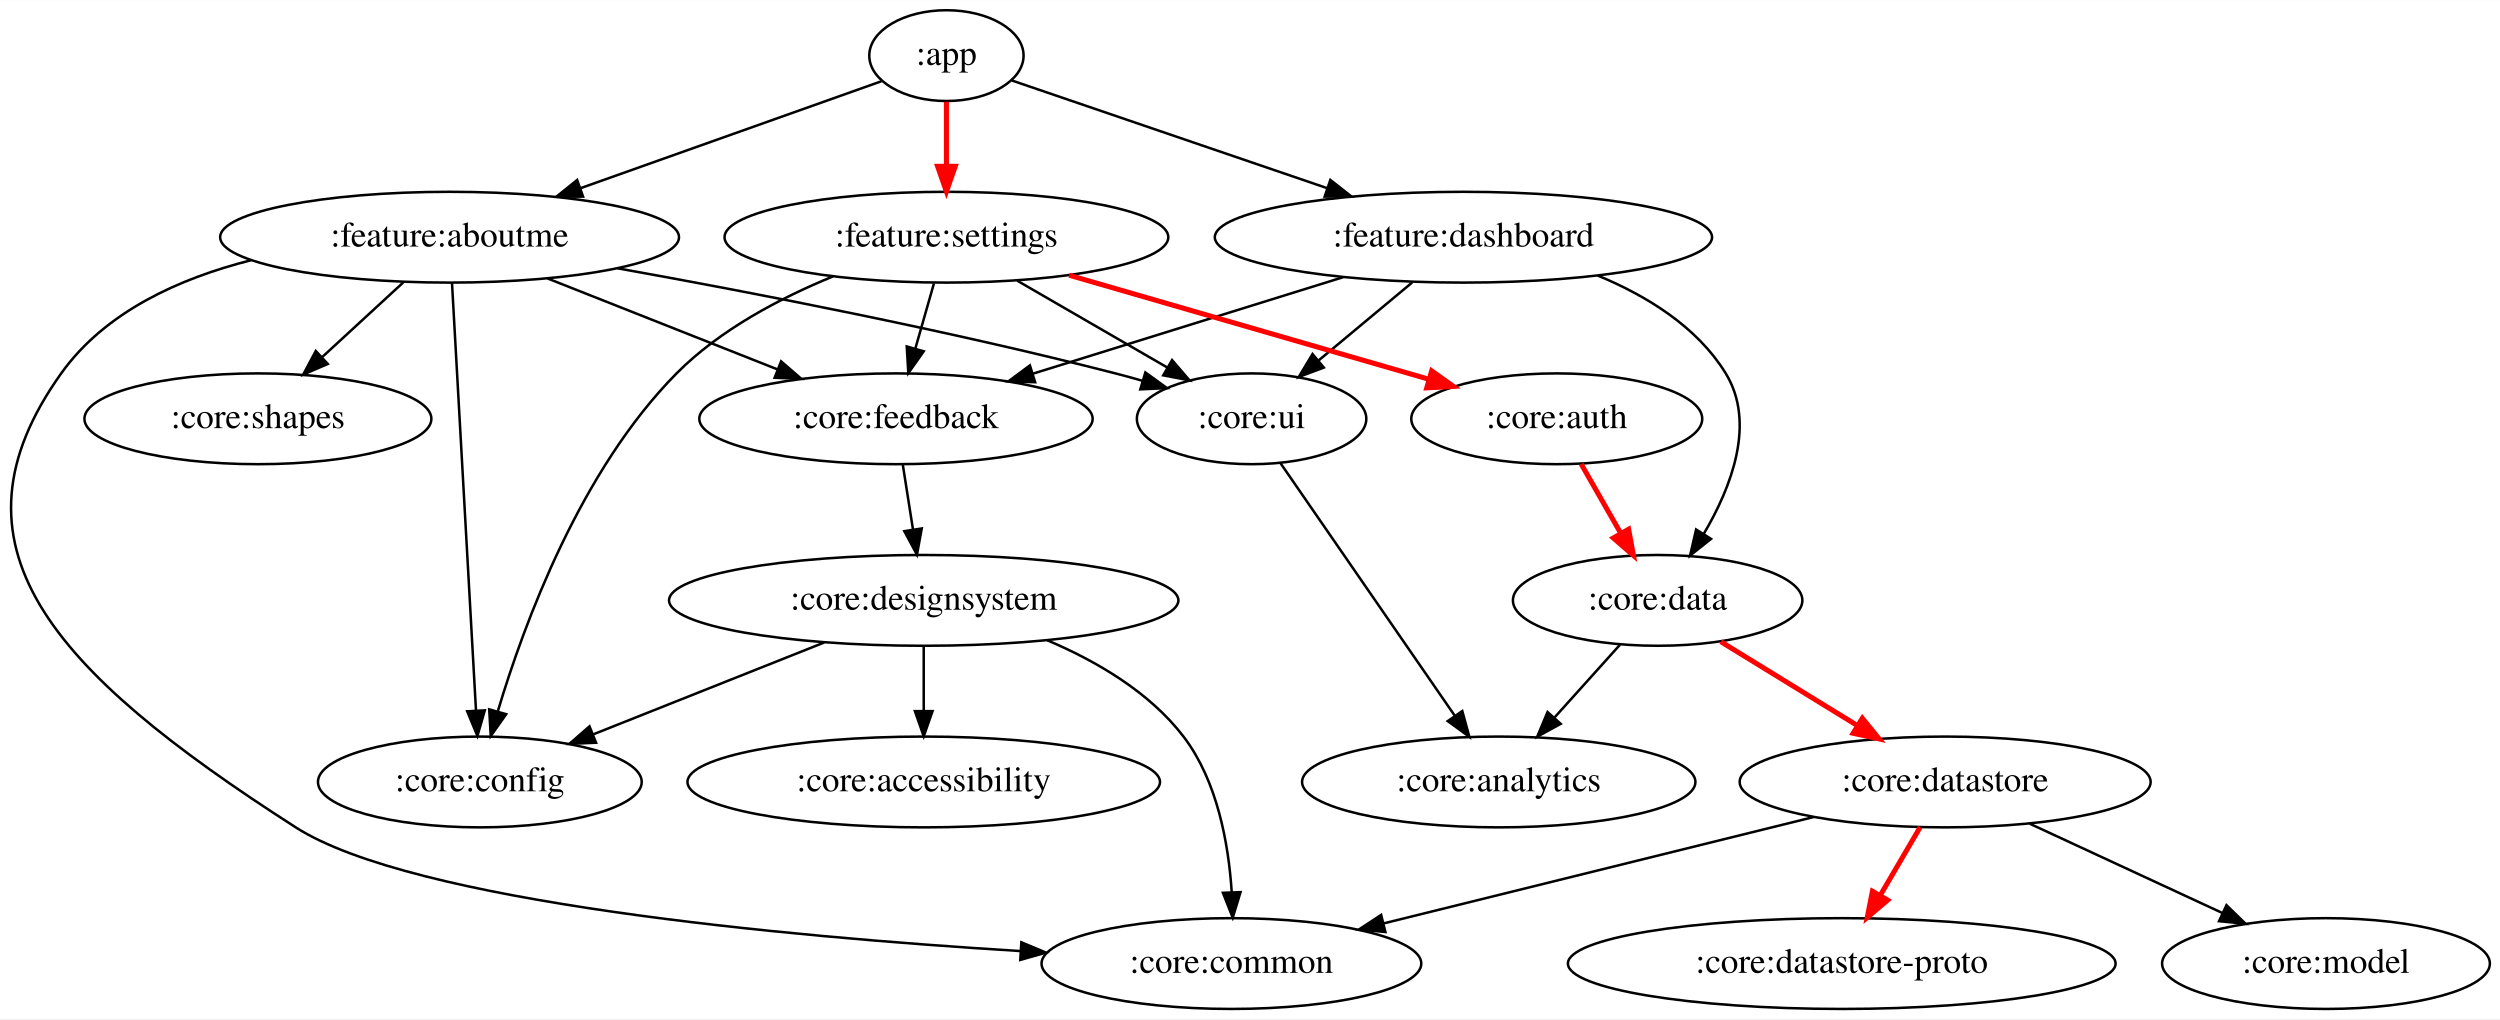
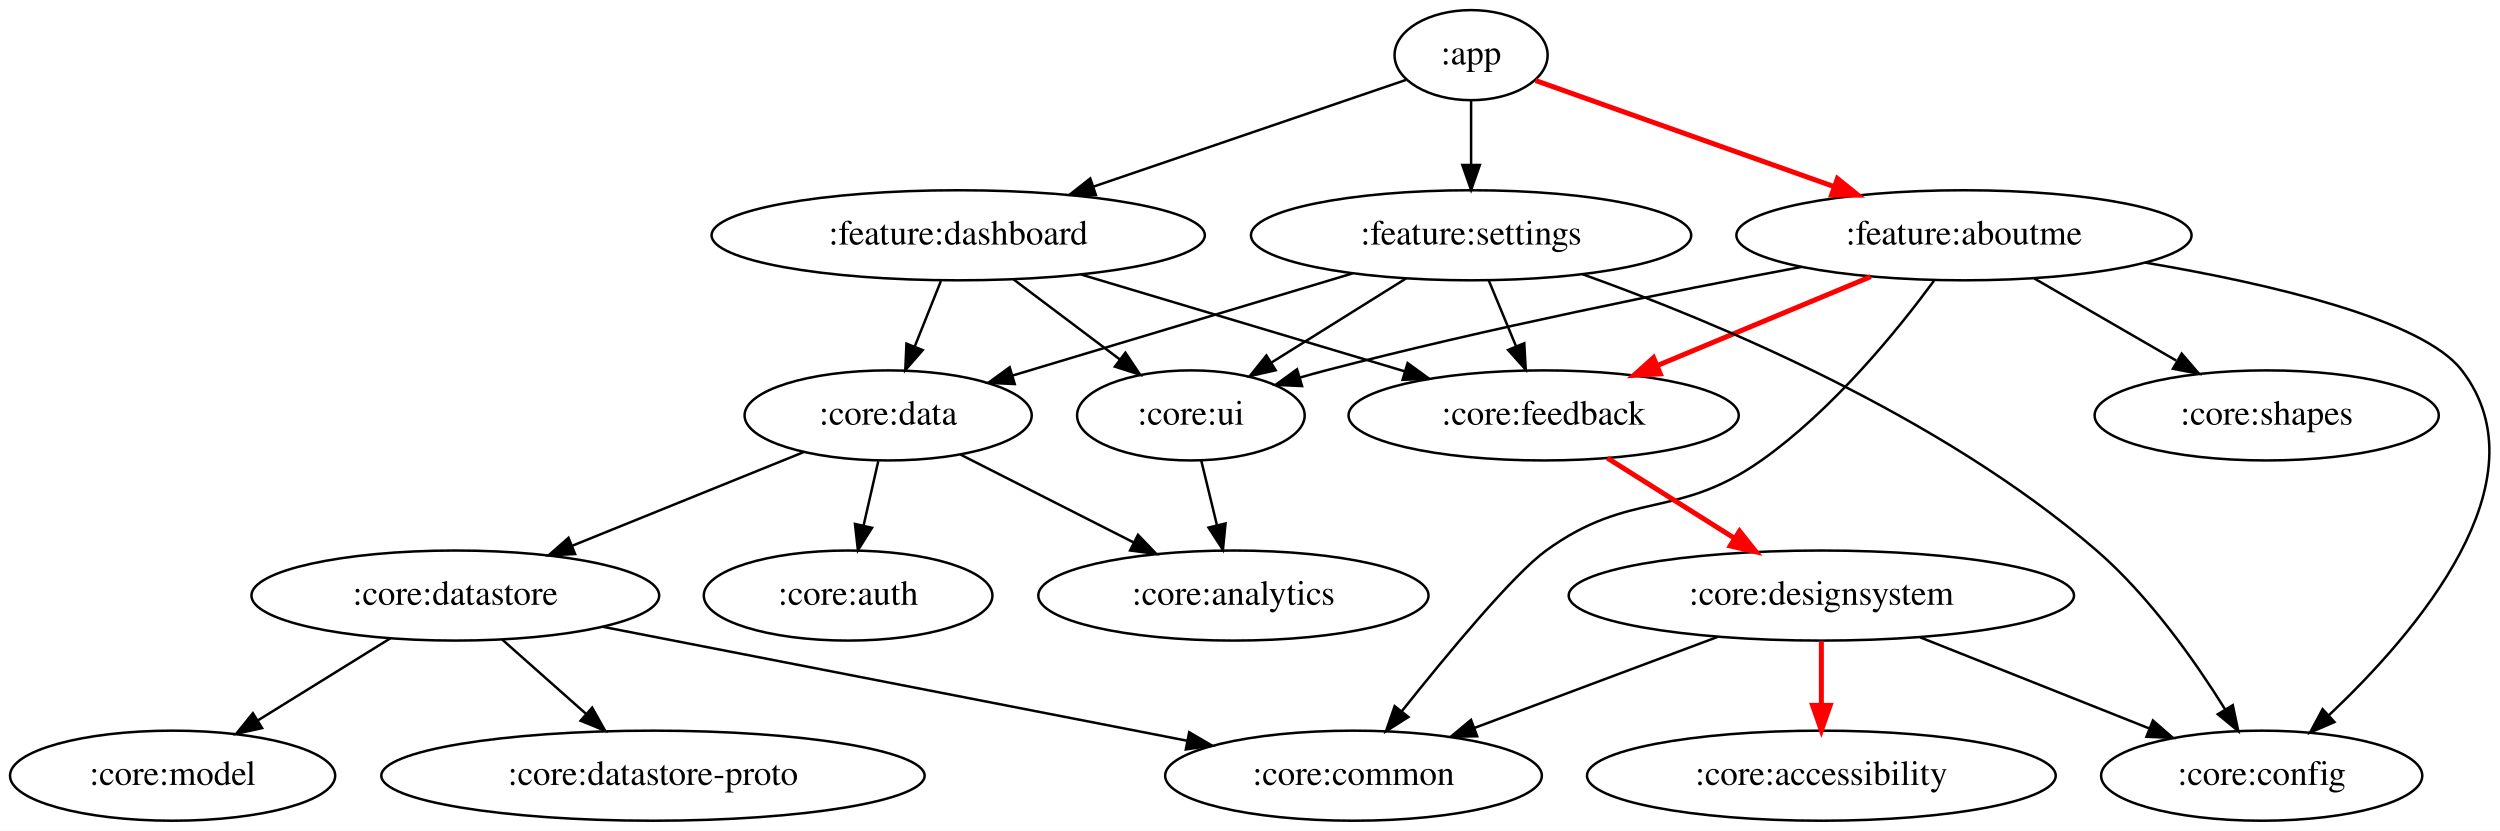
- <svg xmlns="http://www.w3.org/2000/svg" height="404pt" viewBox="0.00 0.00 991.26 404.00" width="991pt">
-   <g id="graph0" class="graph" transform="scale(1 1) rotate(0) translate(4 400)">
-     <polygon fill="white" stroke="transparent" points="-4,4 -4,-400 987.26,-400 987.26,4 -4,4" />
+ <svg xmlns="http://www.w3.org/2000/svg" height="332pt" viewBox="0.00 0.00 999.24 332.00" width="999pt">
+   <g class="graph" id="graph0" transform="scale(1 1) rotate(0) translate(4 328)">
+     <polygon fill="white" points="-4,4 -4,-328 995.24,-328 995.24,4 -4,4" stroke="transparent" />
    <g id="node1" class="node">
-       <ellipse fill="none" stroke="black" cx="371.26" cy="-378" rx="30.59" ry="18" />
-       <text text-anchor="middle" x="371.26" y="-374.3" font-family="Times,serif" font-size="14.00">:app</text>
+       <ellipse cx="583.99" cy="-306" fill="none" rx="30.59" ry="18" stroke="black" />
+       <text font-family="Times,serif" font-size="14.00" text-anchor="middle" x="583.99" y="-302.3">:app
+         </text>
    </g>
    <g id="node2" class="node">
-       <ellipse fill="none" stroke="black" cx="174.26" cy="-306" rx="90.98" ry="18" />
-       <text text-anchor="middle" x="174.26" y="-302.3" font-family="Times,serif" font-size="14.00">:feature:aboutme</text>
+       <ellipse cx="780.99" cy="-234" fill="none" rx="90.98" ry="18" stroke="black" />
+       <text font-family="Times,serif" font-size="14.00" text-anchor="middle" x="780.99" y="-230.3">:feature:aboutme
+         </text>
    </g>
    <g id="edge1" class="edge">
-       <path fill="none" stroke="black" d="M345.51,-367.85C315.32,-357.12 264.53,-339.07 226.08,-325.41" />
-       <polygon fill="black" stroke="black" points="227.19,-322.09 216.59,-322.04 224.84,-328.69 227.19,-322.09" />
+       <path d="M609.75,-295.85C639.94,-285.12 690.73,-267.07 729.18,-253.41" fill="none" stroke="red" stroke-width="2" />
+       <polygon fill="red" points="730.41,-256.69 738.66,-250.04 728.07,-250.09 730.41,-256.69" stroke="red" stroke-width="2" />
    </g>
    <g id="node3" class="node">
-       <ellipse fill="none" stroke="black" cx="576.26" cy="-306" rx="98.58" ry="18" />
-       <text text-anchor="middle" x="576.26" y="-302.3" font-family="Times,serif" font-size="14.00">:feature:dashboard</text>
+       <ellipse cx="378.99" cy="-234" fill="none" rx="98.58" ry="18" stroke="black" />
+       <text font-family="Times,serif" font-size="14.00" text-anchor="middle" x="378.99" y="-230.3">:feature:dashboard
+         </text>
    </g>
    <g id="edge2" class="edge">
-       <path fill="none" stroke="black" d="M397.23,-368.13C428.48,-357.46 481.79,-339.26 522.13,-325.48" />
-       <polygon fill="black" stroke="black" points="523.49,-328.72 531.82,-322.17 521.23,-322.09 523.49,-328.72" />
+       <path d="M558.03,-296.13C526.78,-285.46 473.47,-267.26 433.13,-253.48" fill="none" stroke="black" />
+       <polygon fill="black" points="434.03,-250.09 423.43,-250.17 431.77,-256.72 434.03,-250.09" stroke="black" />
    </g>
    <g id="node4" class="node">
-       <ellipse fill="none" stroke="black" cx="371.26" cy="-306" rx="87.99" ry="18" />
-       <text text-anchor="middle" x="371.26" y="-302.3" font-family="Times,serif" font-size="14.00">:feature:settings</text>
+       <ellipse cx="583.99" cy="-234" fill="none" rx="87.99" ry="18" stroke="black" />
+       <text font-family="Times,serif" font-size="14.00" text-anchor="middle" x="583.99" y="-230.3">:feature:settings
+         </text>
    </g>
    <g id="edge3" class="edge">
-       <path fill="none" stroke="red" stroke-width="2" d="M371.26,-359.7C371.26,-351.98 371.26,-342.71 371.26,-334.11" />
-       <polygon fill="red" stroke="red" stroke-width="2" points="374.76,-334.1 371.26,-324.1 367.76,-334.1 374.76,-334.1" />
+       <path d="M583.99,-287.7C583.99,-279.98 583.99,-270.71 583.99,-262.11" fill="none" stroke="black" />
+       <polygon fill="black" points="587.49,-262.1 583.99,-252.1 580.49,-262.1 587.49,-262.1" stroke="black" />
    </g>
    <g id="node5" class="node">
-       <ellipse fill="none" stroke="black" cx="351.26" cy="-234" rx="77.99" ry="18" />
-       <text text-anchor="middle" x="351.26" y="-230.3" font-family="Times,serif" font-size="14.00">:core:feedback</text>
+       <ellipse cx="612.99" cy="-162" fill="none" rx="77.99" ry="18" stroke="black" />
+       <text font-family="Times,serif" font-size="14.00" text-anchor="middle" x="612.99" y="-158.3">:core:feedback
+         </text>
    </g>
    <g id="edge4" class="edge">
-       <path fill="none" stroke="black" d="M213.11,-289.64C239.99,-279.01 275.9,-264.8 304.38,-253.54" />
-       <polygon fill="black" stroke="black" points="305.71,-256.78 313.72,-249.85 303.14,-250.27 305.71,-256.78" />
+       <path d="M743.71,-217.46C718.57,-206.99 685.24,-193.1 658.54,-181.98" fill="none" stroke="red" stroke-width="2" />
+       <polygon fill="red" points="659.6,-178.63 649.02,-178.01 656.91,-185.09 659.6,-178.63" stroke="red" stroke-width="2" />
    </g>
    <g id="node6" class="node">
-       <ellipse fill="none" stroke="black" cx="492.26" cy="-234" rx="45.49" ry="18" />
-       <text text-anchor="middle" x="492.26" y="-230.3" font-family="Times,serif" font-size="14.00">:core:ui</text>
+       <ellipse cx="471.99" cy="-162" fill="none" rx="45.49" ry="18" stroke="black" />
+       <text font-family="Times,serif" font-size="14.00" text-anchor="middle" x="471.99" y="-158.3">:core:ui
+         </text>
    </g>
    <g id="edge5" class="edge">
-       <path fill="none" stroke="black" d="M240.89,-293.66C294.54,-284.04 371.71,-269.11 438.26,-252 441.8,-251.09 445.45,-250.09 449.11,-249.03" />
-       <polygon fill="black" stroke="black" points="450.14,-252.38 458.72,-246.17 448.14,-245.67 450.14,-252.38" />
+       <path d="M716.13,-221.37C664.34,-211.65 590.1,-196.71 525.99,-180 522.61,-179.12 519.12,-178.15 515.63,-177.14" fill="none" stroke="black" />
+       <polygon fill="black" points="516.42,-173.73 505.84,-174.22 514.42,-180.44 516.42,-173.73" stroke="black" />
    </g>
    <g id="node7" class="node">
-       <ellipse fill="none" stroke="black" cx="484.26" cy="-18" rx="75.29" ry="18" />
-       <text text-anchor="middle" x="484.26" y="-14.3" font-family="Times,serif" font-size="14.00">:core:common</text>
+       <ellipse cx="536.99" cy="-18" fill="none" rx="75.29" ry="18" stroke="black" />
+       <text font-family="Times,serif" font-size="14.00" text-anchor="middle" x="536.99" y="-14.3">
+             :core:common
+         </text>
    </g>
    <g id="edge6" class="edge">
-       <path fill="none" stroke="black" d="M95.54,-296.87C67.06,-289.68 37.67,-276.4 20.26,-252 -28.16,-184.12 15.37,-134.7 113.26,-72 159.52,-42.38 306.15,-28.77 400.63,-22.95" />
-       <polygon fill="black" stroke="black" points="400.97,-26.43 410.74,-22.34 400.55,-19.44 400.97,-26.43" />
+       <path d="M769.03,-215.85C754.6,-196.24 728.67,-164.23 699.99,-144 666.14,-120.11 647.55,-132.31 613.99,-108 600.88,-98.5 574.48,-66.63 556.28,-43.75" fill="none" stroke="black" />
+       <polygon fill="black" points="558.93,-41.46 549.98,-35.78 553.44,-45.8 558.93,-41.46" stroke="black" />
    </g>
    <g id="node8" class="node">
-       <ellipse fill="none" stroke="black" cx="186.26" cy="-90" rx="64.19" ry="18" />
-       <text text-anchor="middle" x="186.26" y="-86.3" font-family="Times,serif" font-size="14.00">:core:config</text>
+       <ellipse cx="899.99" cy="-18" fill="none" rx="64.19" ry="18" stroke="black" />
+       <text font-family="Times,serif" font-size="14.00" text-anchor="middle" x="899.99" y="-14.3">
+             :core:config
+         </text>
    </g>
    <g id="edge7" class="edge">
-       <path fill="none" stroke="black" d="M175.22,-287.85C177.3,-250.83 182.22,-163.18 184.73,-118.39" />
-       <polygon fill="black" stroke="black" points="188.23,-118.41 185.3,-108.23 181.24,-118.02 188.23,-118.41" />
+       <path d="M853.45,-223.07C903.73,-214.53 964.36,-200.34 979.99,-180 1013.94,-135.83 961.66,-74.98 926.88,-42.19" fill="none" stroke="black" />
+       <polygon fill="black" points="929.07,-39.44 919.34,-35.25 924.33,-44.59 929.07,-39.44" stroke="black" />
    </g>
    <g id="node9" class="node">
-       <ellipse fill="none" stroke="black" cx="98.26" cy="-234" rx="68.79" ry="18" />
-       <text text-anchor="middle" x="98.26" y="-230.3" font-family="Times,serif" font-size="14.00">:core:shapes</text>
+       <ellipse cx="901.99" cy="-162" fill="none" rx="68.79" ry="18" stroke="black" />
+       <text font-family="Times,serif" font-size="14.00" text-anchor="middle" x="901.99" y="-158.3">:core:shapes
+         </text>
    </g>
    <g id="edge8" class="edge">
-       <path fill="none" stroke="black" d="M155.87,-288.05C146.18,-279.13 134.15,-268.06 123.6,-258.34" />
-       <polygon fill="black" stroke="black" points="125.96,-255.75 116.23,-251.55 121.21,-260.9 125.96,-255.75" />
+       <path d="M809.06,-216.76C825.94,-207 847.61,-194.46 865.78,-183.95" fill="none" stroke="black" />
+       <polygon fill="black" points="868.01,-186.7 874.91,-178.67 864.51,-180.64 868.01,-186.7" stroke="black" />
    </g>
    <g id="edge14" class="edge">
-       <path fill="none" stroke="black" d="M528.55,-290.15C492.55,-278.96 443.13,-263.58 405.61,-251.91" />
-       <polygon fill="black" stroke="black" points="406.44,-248.5 395.85,-248.87 404.36,-255.18 406.44,-248.5" />
+       <path d="M428.05,-218.33C465.85,-207.02 518.14,-191.37 557.48,-179.61" fill="none" stroke="black" />
+       <polygon fill="black" points="558.61,-182.92 567.18,-176.7 556.6,-176.22 558.61,-182.92" stroke="black" />
    </g>
    <g id="edge15" class="edge">
-       <path fill="none" stroke="black" d="M555.93,-288.05C544.8,-278.78 530.89,-267.19 518.9,-257.2" />
-       <polygon fill="black" stroke="black" points="520.9,-254.31 510.97,-250.59 516.42,-259.68 520.9,-254.31" />
+       <path d="M401.03,-216.41C413.76,-206.84 429.89,-194.69 443.56,-184.4" fill="none" stroke="black" />
+       <polygon fill="black" points="445.82,-187.08 451.7,-178.27 441.61,-181.49 445.82,-187.08" stroke="black" />
    </g>
    <g id="node13" class="node">
-       <ellipse fill="none" stroke="black" cx="653.26" cy="-162" rx="57.39" ry="18" />
-       <text text-anchor="middle" x="653.26" y="-158.3" font-family="Times,serif" font-size="14.00">:core:data</text>
+       <ellipse cx="350.99" cy="-162" fill="none" rx="57.39" ry="18" stroke="black" />
+       <text font-family="Times,serif" font-size="14.00" text-anchor="middle" x="350.99" y="-158.3">:core:data
+         </text>
    </g>
    <g id="edge16" class="edge">
-       <path fill="none" stroke="black" d="M629.43,-290.83C648.91,-282.78 668.93,-270.49 680.26,-252 692.3,-232.36 682.54,-206.97 671.53,-188.34" />
-       <polygon fill="black" stroke="black" points="674.43,-186.37 666.12,-179.79 668.51,-190.11 674.43,-186.37" />
-     </g>
-     <g id="edge24" class="edge">
-       <path fill="none" stroke="black" d="M366.32,-287.7C364.09,-279.9 361.41,-270.51 358.93,-261.83" />
-       <polygon fill="black" stroke="black" points="362.26,-260.76 356.15,-252.1 355.53,-262.68 362.26,-260.76" />
-     </g>
-     <g id="edge25" class="edge">
-       <path fill="none" stroke="black" d="M399.33,-288.76C417.09,-278.49 440.14,-265.15 458.84,-254.33" />
-       <polygon fill="black" stroke="black" points="460.73,-257.29 467.63,-249.25 457.22,-251.23 460.73,-257.29" />
+       <path d="M372.07,-215.7C368.92,-207.81 365.12,-198.3 361.61,-189.55" fill="none" stroke="black" />
+       <polygon fill="black" points="364.8,-188.09 357.84,-180.1 358.3,-190.69 364.8,-188.09" stroke="black" />
+     </g>
+     <g class="edge" id="edge25">
+       <path d="M591.01,-216.05C594.28,-208.18 598.24,-198.62 601.89,-189.79" fill="none" stroke="black" />
+       <polygon fill="black" points="605.24,-190.85 605.84,-180.28 598.78,-188.17 605.24,-190.85" stroke="black" />
+     </g>
+     <g class="edge" id="edge26">
+       <path d="M558.02,-216.76C541.95,-206.72 521.2,-193.75 504.1,-183.07" fill="none" stroke="black" />
+       <polygon fill="black" points="505.88,-180.05 495.54,-177.72 502.17,-185.98 505.88,-180.05" stroke="black" />
    </g>
    <g id="edge23" class="edge">
-       <path fill="none" stroke="black" d="M326.25,-290.44C305.36,-281.88 281.41,-269.3 264.26,-252 226.22,-213.62 203.86,-153.03 193.43,-118.16" />
-       <polygon fill="black" stroke="black" points="196.7,-116.86 190.58,-108.22 189.97,-118.79 196.7,-116.86" />
-     </g>
-     <g id="node17" class="node">
-       <ellipse fill="none" stroke="black" cx="613.26" cy="-234" rx="57.69" ry="18" />
-       <text text-anchor="middle" x="613.26" y="-230.3" font-family="Times,serif" font-size="14.00">:core:auth</text>
-     </g>
-     <g id="edge22" class="edge">
-       <path fill="none" stroke="red" stroke-width="2" d="M419.94,-290.92C461.34,-278.94 520.59,-261.81 562.56,-249.67" />
-       <polygon fill="red" stroke="red" stroke-width="2" points="563.67,-252.99 572.3,-246.85 561.72,-246.27 563.67,-252.99" />
+       <path d="M628.55,-218.42C681.82,-199.37 771.59,-161.95 833.99,-108 855.1,-89.75 873.47,-63.62 885.44,-44.39" fill="none" stroke="black" />
+       <polygon fill="black" points="888.44,-46.19 890.63,-35.83 882.45,-42.56 888.44,-46.19" stroke="black" />
+     </g>
+     <g class="edge" id="edge24">
+       <path d="M536.56,-218.75C496.98,-206.86 440.75,-189.97 400.58,-177.9" fill="none" stroke="black" />
+       <polygon fill="black" points="401.58,-174.54 390.99,-175.02 399.56,-181.25 401.58,-174.54" stroke="black" />
    </g>
    <g id="node10" class="node">
-       <ellipse fill="none" stroke="black" cx="362.26" cy="-162" rx="100.98" ry="18" />
-       <text text-anchor="middle" x="362.26" y="-158.3" font-family="Times,serif" font-size="14.00">:core:designsystem</text>
+       <ellipse cx="723.99" cy="-90" fill="none" rx="100.98" ry="18" stroke="black" />
+       <text font-family="Times,serif" font-size="14.00" text-anchor="middle" x="723.99" y="-86.3">
+             :core:designsystem
+         </text>
    </g>
    <g id="edge9" class="edge">
-       <path fill="none" stroke="black" d="M353.98,-215.7C355.19,-207.98 356.65,-198.71 358,-190.11" />
-       <polygon fill="black" stroke="black" points="361.48,-190.53 359.58,-180.1 354.57,-189.44 361.48,-190.53" />
+       <path d="M638.46,-144.94C653.47,-135.47 672.68,-123.36 689.09,-113.01" fill="none" stroke="red" stroke-width="2" />
+       <polygon fill="red" points="691.28,-115.77 697.88,-107.47 687.55,-109.84 691.28,-115.77" stroke="red" stroke-width="2" />
    </g>
    <g id="node12" class="node">
-       <ellipse fill="none" stroke="black" cx="590.26" cy="-90" rx="77.99" ry="18" />
-       <text text-anchor="middle" x="590.26" y="-86.3" font-family="Times,serif" font-size="14.00">:core:analytics</text>
+       <ellipse cx="488.99" cy="-90" fill="none" rx="77.99" ry="18" stroke="black" />
+       <text font-family="Times,serif" font-size="14.00" text-anchor="middle" x="488.99" y="-86.3">
+             :core:analytics
+         </text>
    </g>
    <g id="edge13" class="edge">
-       <path fill="none" stroke="black" d="M503.7,-216.43C520.72,-191.77 552.86,-145.2 572.82,-116.27" />
-       <polygon fill="black" stroke="black" points="575.8,-118.12 578.6,-107.9 570.04,-114.14 575.8,-118.12" />
+       <path d="M476.11,-144.05C478,-136.26 480.29,-126.82 482.42,-118.08" fill="none" stroke="black" />
+       <polygon fill="black" points="485.84,-118.82 484.8,-108.28 479.04,-117.17 485.84,-118.82" stroke="black" />
    </g>
    <g id="edge11" class="edge">
-       <path fill="none" stroke="black" d="M411.18,-146.2C430.73,-137.94 451.76,-125.65 465.26,-108 478.73,-90.4 483.14,-65.37 484.38,-46.33" />
-       <polygon fill="black" stroke="black" points="487.88,-46.32 484.78,-36.19 480.89,-46.05 487.88,-46.32" />
+       <path d="M682.49,-73.46C653.75,-62.71 615.4,-48.35 585.29,-37.08" fill="none" stroke="black" />
+       <polygon fill="black" points="586.42,-33.76 575.83,-33.54 583.96,-40.32 586.42,-33.76" stroke="black" />
    </g>
    <g id="edge12" class="edge">
-       <path fill="none" stroke="black" d="M322.77,-145.29C295.66,-134.51 259.62,-120.18 231.38,-108.95" />
-       <polygon fill="black" stroke="black" points="232.33,-105.56 221.75,-105.11 229.74,-112.06 232.33,-105.56" />
+       <path d="M763.49,-73.29C790.6,-62.51 826.64,-48.18 854.88,-36.95" fill="none" stroke="black" />
+       <polygon fill="black" points="856.51,-40.06 864.51,-33.11 853.93,-33.56 856.51,-40.06" stroke="black" />
    </g>
    <g id="node11" class="node">
-       <ellipse fill="none" stroke="black" cx="362.26" cy="-90" rx="93.68" ry="18" />
-       <text text-anchor="middle" x="362.26" y="-86.3" font-family="Times,serif" font-size="14.00">:core:accessibility</text>
+       <ellipse cx="723.99" cy="-18" fill="none" rx="93.68" ry="18" stroke="black" />
+       <text font-family="Times,serif" font-size="14.00" text-anchor="middle" x="723.99" y="-14.3">
+             :core:accessibility
+         </text>
    </g>
    <g id="edge10" class="edge">
-       <path fill="none" stroke="black" d="M362.26,-143.7C362.26,-135.98 362.26,-126.71 362.26,-118.11" />
-       <polygon fill="black" stroke="black" points="365.76,-118.1 362.26,-108.1 358.76,-118.1 365.76,-118.1" />
-     </g>
-     <g id="edge18" class="edge">
-       <path fill="none" stroke="black" d="M638.33,-144.41C630.6,-135.82 621.01,-125.16 612.43,-115.63" />
-       <polygon fill="black" stroke="black" points="614.82,-113.05 605.52,-107.96 609.61,-117.73 614.82,-113.05" />
+       <path d="M723.99,-71.7C723.99,-63.98 723.99,-54.71 723.99,-46.11" fill="none" stroke="red" stroke-width="2" />
+       <polygon fill="red" points="727.49,-46.1 723.99,-36.1 720.49,-46.1 727.49,-46.1" stroke="red" stroke-width="2" />
+     </g>
+     <g class="edge" id="edge17">
+       <path d="M379.92,-146.33C399.98,-136.15 426.95,-122.47 449.05,-111.26" fill="none" stroke="black" />
+       <polygon fill="black" points="450.85,-114.27 458.19,-106.63 447.69,-108.03 450.85,-114.27" stroke="black" />
    </g>
    <g id="node14" class="node">
-       <ellipse fill="none" stroke="black" cx="767.26" cy="-90" rx="81.49" ry="18" />
-       <text text-anchor="middle" x="767.26" y="-86.3" font-family="Times,serif" font-size="14.00">:core:datastore</text>
-     </g>
-     <g id="edge17" class="edge">
-       <path fill="none" stroke="red" stroke-width="2" d="M678.28,-145.64C694.13,-135.91 714.86,-123.18 732.32,-112.45" />
-       <polygon fill="red" stroke="red" stroke-width="2" points="734.43,-115.27 741.12,-107.06 730.76,-109.31 734.43,-115.27" />
-     </g>
-     <g id="edge21" class="edge">
-       <path fill="none" stroke="black" d="M715.03,-76.08C666.81,-64.15 595.23,-46.45 544.6,-33.92" />
-       <polygon fill="black" stroke="black" points="545.32,-30.5 534.77,-31.49 543.63,-37.29 545.32,-30.5" />
-     </g>
-     <g id="node15" class="node">
-       <ellipse fill="none" stroke="black" cx="726.26" cy="-18" rx="108.58" ry="18" />
-       <text text-anchor="middle" x="726.26" y="-14.3" font-family="Times,serif" font-size="14.00">:core:datastore-proto</text>
-     </g>
-     <g id="edge19" class="edge">
-       <path fill="none" stroke="red" stroke-width="2" d="M757.34,-72.05C752.57,-63.92 746.76,-54 741.46,-44.94" />
-       <polygon fill="red" stroke="red" stroke-width="2" points="744.46,-43.14 736.38,-36.28 738.42,-46.67 744.46,-43.14" />
-     </g>
-     <g id="node16" class="node">
-       <ellipse fill="none" stroke="black" cx="918.26" cy="-18" rx="64.99" ry="18" />
-       <text text-anchor="middle" x="918.26" y="-14.3" font-family="Times,serif" font-size="14.00">:core:model</text>
-     </g>
-     <g id="edge20" class="edge">
-       <path fill="none" stroke="black" d="M800.78,-73.46C823.33,-63.01 853.21,-49.16 877.19,-38.04" />
-       <polygon fill="black" stroke="black" points="878.8,-41.15 886.4,-33.77 875.85,-34.8 878.8,-41.15" />
-     </g>
-     <g id="edge26" class="edge">
-       <path fill="none" stroke="red" stroke-width="2" d="M622.95,-216.05C627.66,-207.8 633.43,-197.7 638.67,-188.54" />
-       <polygon fill="red" stroke="red" stroke-width="2" points="641.75,-190.21 643.67,-179.79 635.67,-186.73 641.75,-190.21" />
+       <ellipse cx="334.99" cy="-90" fill="none" rx="57.69" ry="18" stroke="black" />
+       <text font-family="Times,serif" font-size="14.00" text-anchor="middle" x="334.99" y="-86.3">
+             :core:auth
+         </text>
+     </g>
+     <g class="edge" id="edge18">
+       <path d="M347.04,-143.7C345.28,-135.98 343.16,-126.71 341.19,-118.11" fill="none" stroke="black" />
+       <polygon fill="black" points="344.54,-117.07 338.9,-108.1 337.72,-118.63 344.54,-117.07" stroke="black" />
+     </g>
+     <g class="node" id="node15">
+       <ellipse cx="177.99" cy="-90" fill="none" rx="81.49" ry="18" stroke="black" />
+       <text font-family="Times,serif" font-size="14.00" text-anchor="middle" x="177.99" y="-86.3">:core:datastore
+             </text>
+     </g>
+     <g class="edge" id="edge19">
+       <path d="M317.23,-147.34C290.9,-136.68 254.03,-121.77 224.85,-109.96" fill="none" stroke="black" />
+       <polygon fill="black" points="225.86,-106.59 215.27,-106.08 223.23,-113.08 225.86,-106.59" stroke="black" />
+     </g>
+     <g class="edge" id="edge22">
+       <path d="M236.87,-77.52C301.02,-65.01 403.4,-45.05 470.42,-31.98" fill="none" stroke="black" />
+       <polygon fill="black" points="471.31,-35.37 480.45,-30.02 469.97,-28.5 471.31,-35.37" stroke="black" />
+     </g>
+     <g class="node" id="node16">
+       <ellipse cx="256.99" cy="-18" fill="none" rx="108.58" ry="18" stroke="black" />
+       <text font-family="Times,serif" font-size="14.00" text-anchor="middle" x="256.99" y="-14.3">:core:datastore-proto
+             </text>
+     </g>
+     <g class="edge" id="edge20">
+       <path d="M196.72,-72.41C206.7,-63.56 219.17,-52.52 230.17,-42.77" fill="none" stroke="black" />
+       <polygon fill="black" points="232.69,-45.21 237.86,-35.96 228.05,-39.97 232.69,-45.21" stroke="black" />
+     </g>
+     <g class="node" id="node17">
+       <ellipse cx="64.99" cy="-18" fill="none" rx="64.99" ry="18" stroke="black" />
+       <text font-family="Times,serif" font-size="14.00" text-anchor="middle" x="64.99" y="-14.3">:core:model
+             </text>
+     </g>
+     <g class="edge" id="edge21">
+       <path d="M152.07,-72.94C136.31,-63.18 116.01,-50.6 98.98,-40.05" fill="none" stroke="black" />
+       <polygon fill="black" points="100.75,-37.03 90.41,-34.74 97.07,-42.98 100.75,-37.03" stroke="black" />
    </g>
  </g>
</svg>
